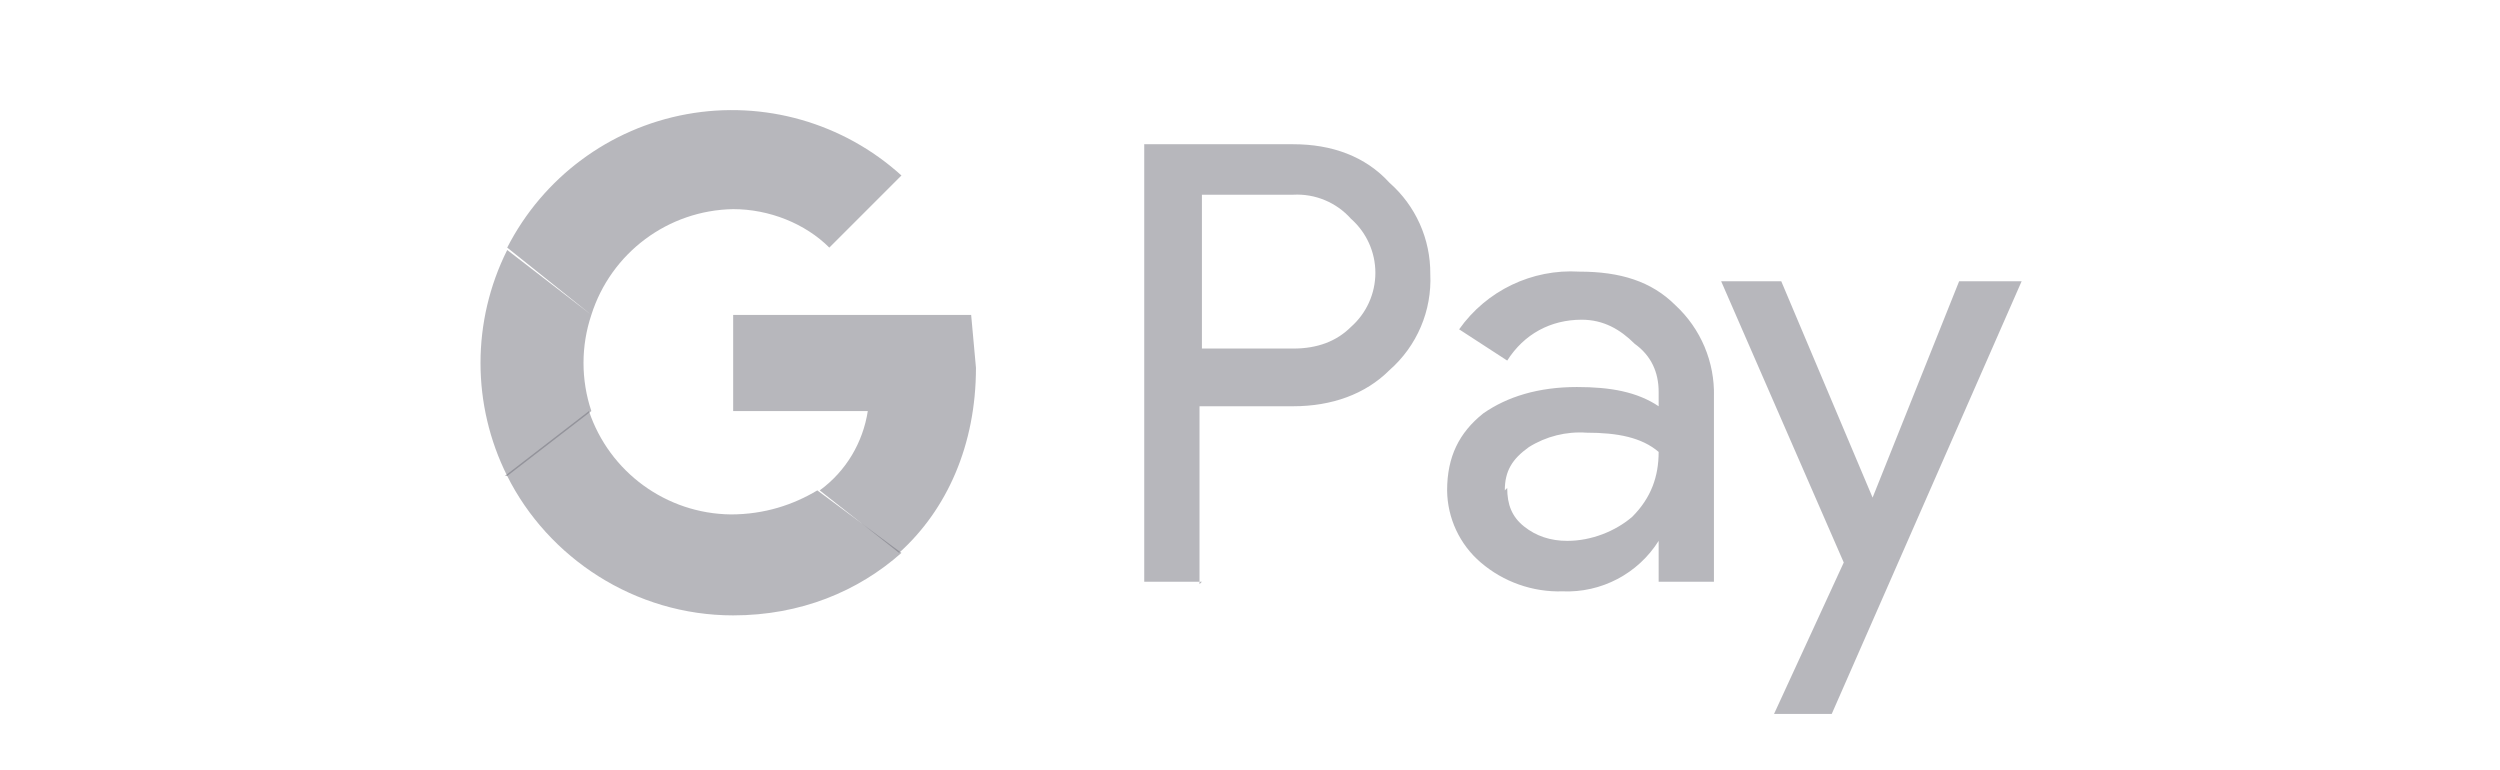
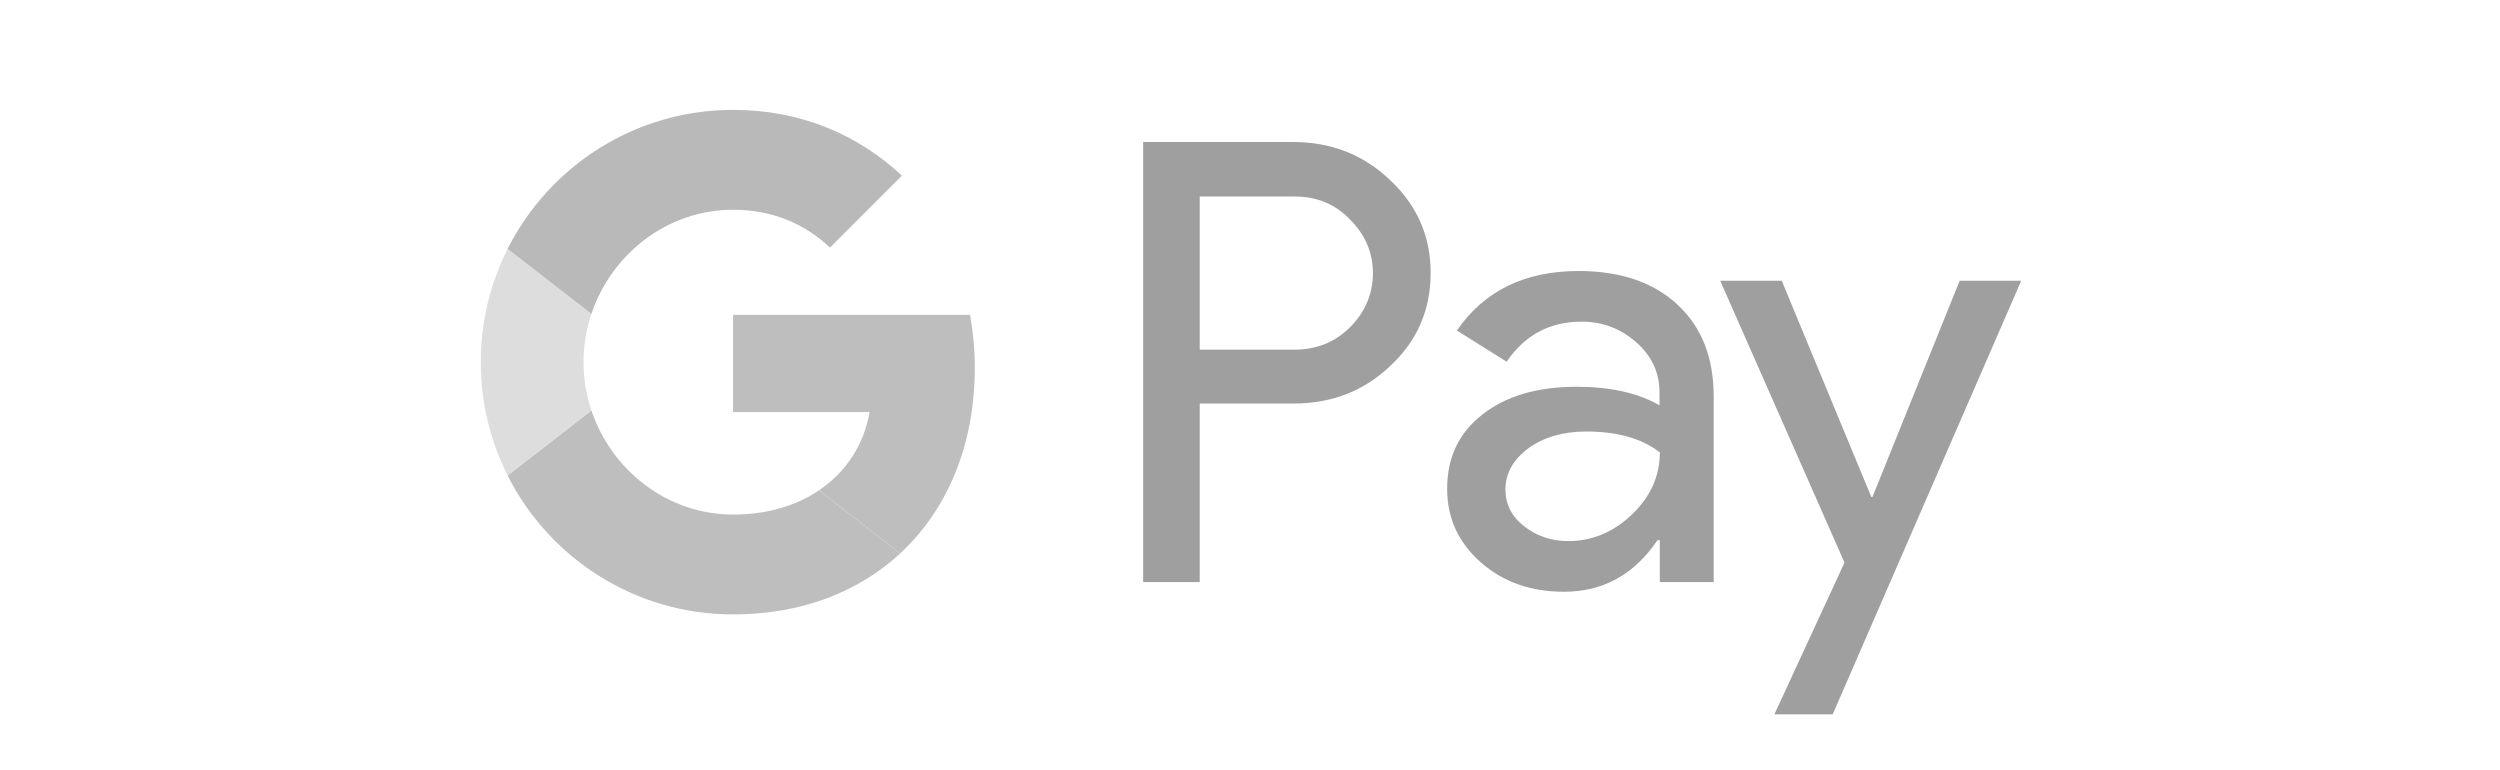
- <svg xmlns="http://www.w3.org/2000/svg" fill="none" viewBox="0 0 104 32">
-   <path fill-rule="evenodd" clip-rule="evenodd" d="M50 24.2h-2.4V6h6.2c1.6 0 3 .5 4 1.6a5 5 0 0 1 1.7 3.8 5 5 0 0 1-1.7 4c-1 1-2.4 1.5-4 1.5h-3.9v7.4Zm0-16v6.3h3.8c1 0 1.8-.3 2.4-.9a3 3 0 0 0 0-4.5 3 3 0 0 0-2.4-1H50ZM65.7 11.3c1.7 0 3 .4 4 1.4a5 5 0 0 1 1.6 3.8v7.7H69v-1.7a4.5 4.5 0 0 1-4 2.1 5 5 0 0 1-3.4-1.2 4 4 0 0 1-1.4-3c0-1.4.5-2.4 1.5-3.2 1-.7 2.3-1.1 3.9-1.1 1.4 0 2.5.2 3.4.8v-.6c0-.8-.3-1.5-1-2-.6-.6-1.3-1-2.2-1-1.3 0-2.4.6-3.1 1.7l-2-1.3a5.7 5.7 0 0 1 5-2.4Zm-3 9c0 .7.2 1.2.7 1.6.5.4 1.1.6 1.8.6 1 0 2-.4 2.7-1 .8-.8 1.1-1.7 1.1-2.7-.7-.6-1.7-.8-3-.8a4 4 0 0 0-2.4.6c-.7.5-1 1-1 1.8Z" fill="#71717A" fill-opacity=".5" />
-   <path d="m76.2 29.7 7.9-18h-2.6l-3.6 9-3.8-9h-2.5l5.1 11.7-2.9 6.3h2.4ZM40.4 13.1l.2 2.2c0 3.2-1.2 5.9-3.2 7.7l-3.3-2.6c1.1-.8 1.8-2 2-3.3h-5.6v-4h9.9Z" fill="#71717A" fill-opacity=".5" />
-   <path d="M21.1 19.8c1.7 3.4 5.3 5.8 9.4 5.8 2.8 0 5.2-1 7-2.6L34 20.4c-1 .6-2.2 1-3.6 1a6.3 6.3 0 0 1-5.9-4.3l-3.5 2.7Z" fill="#71717A" fill-opacity=".5" />
-   <path d="m21.1 10.4 3.5 2.7a6.3 6.3 0 0 0 0 4l-3.5 2.7a10.5 10.5 0 0 1 0-9.4ZM30.5 8.7c1.5 0 3 .6 4 1.6l3-3a10.5 10.5 0 0 0-16.4 3l3.5 2.8a6.3 6.3 0 0 1 5.9-4.4Z" fill="#71717A" fill-opacity=".5" />
+ <svg xmlns="http://www.w3.org/2000/svg" width="104" height="32" viewBox="0 0 104 32" fill="none">
+   <g style="mix-blend-mode:luminosity" opacity="0.5">
+     <path fill-rule="evenodd" clip-rule="evenodd" d="M49.909 24.213H47.556V5.907H53.793C55.373 5.907 56.721 6.434 57.824 7.488C58.951 8.542 59.515 9.828 59.515 11.348C59.515 12.904 58.951 14.19 57.824 15.232C56.733 16.273 55.386 16.788 53.793 16.788H49.909V24.213ZM49.909 8.174V14.546H53.842C54.773 14.546 55.557 14.227 56.17 13.602C56.795 12.977 57.113 12.217 57.113 11.36C57.113 10.514 56.795 9.767 56.17 9.142C55.557 8.493 54.785 8.174 53.842 8.174H49.909Z" fill="#3C4043" />
+     <path fill-rule="evenodd" clip-rule="evenodd" d="M65.666 11.274C67.406 11.274 68.778 11.739 69.783 12.671C70.788 13.602 71.29 14.876 71.29 16.493V24.213H69.048V22.473H68.95C67.982 23.906 66.683 24.617 65.066 24.617C63.681 24.617 62.529 24.213 61.598 23.392C60.667 22.571 60.201 21.554 60.201 20.328C60.201 19.03 60.691 18 61.672 17.241C62.652 16.469 63.963 16.089 65.592 16.089C66.989 16.089 68.141 16.346 69.035 16.861V16.322C69.035 15.501 68.717 14.815 68.067 14.239C67.418 13.663 66.658 13.381 65.788 13.381C64.477 13.381 63.436 13.933 62.676 15.048L60.605 13.749C61.745 12.095 63.436 11.274 65.666 11.274ZM62.627 20.365C62.627 20.978 62.885 21.492 63.411 21.897C63.926 22.301 64.539 22.509 65.237 22.509C66.23 22.509 67.112 22.142 67.884 21.407C68.656 20.672 69.048 19.814 69.048 18.821C68.313 18.246 67.296 17.951 65.984 17.951C65.029 17.951 64.232 18.184 63.595 18.638C62.946 19.116 62.627 19.691 62.627 20.365Z" fill="#3C4043" />
+     <path d="M76.241 29.715L84.083 11.678H81.522L77.895 20.672H77.846L74.121 11.678H71.56L76.731 23.404L73.815 29.715H76.241Z" fill="#3C4043" />
+     <path d="M40.356 13.098C40.483 13.804 40.552 14.538 40.552 15.305C40.552 18.495 39.421 21.195 37.448 23.022L34.068 20.4L34.066 20.401V20.4C35.202 19.635 35.944 18.488 36.174 17.143L30.495 17.142V13.098H40.356Z" fill="#4285F4" />
+     <path d="M21.116 19.78C22.844 23.208 26.395 25.56 30.497 25.56C33.332 25.56 35.714 24.628 37.448 23.023L34.067 20.4C33.126 21.035 31.914 21.406 30.497 21.406C27.758 21.406 25.435 19.561 24.603 17.074C24.603 17.073 24.603 17.074 24.603 17.074L21.116 19.78Z" fill="#34A853" />
+     <path d="M21.116 10.352L24.603 13.057C24.603 13.057 24.603 13.057 24.603 13.057C24.391 13.692 24.275 14.367 24.275 15.066C24.275 15.764 24.391 16.439 24.603 17.074L21.116 19.779C20.403 18.362 20 16.761 20 15.066C20 13.37 20.402 11.77 21.116 10.352Z" fill="#FABB05" />
+     <path d="M30.497 8.725C32.044 8.725 33.43 9.258 34.525 10.3L37.52 7.306C35.701 5.612 33.329 4.571 30.497 4.571C26.396 4.571 22.844 6.924 21.116 10.352L24.603 13.058C25.435 10.57 27.759 8.725 30.497 8.725Z" fill="#E94235" />
+   </g>
</svg>
